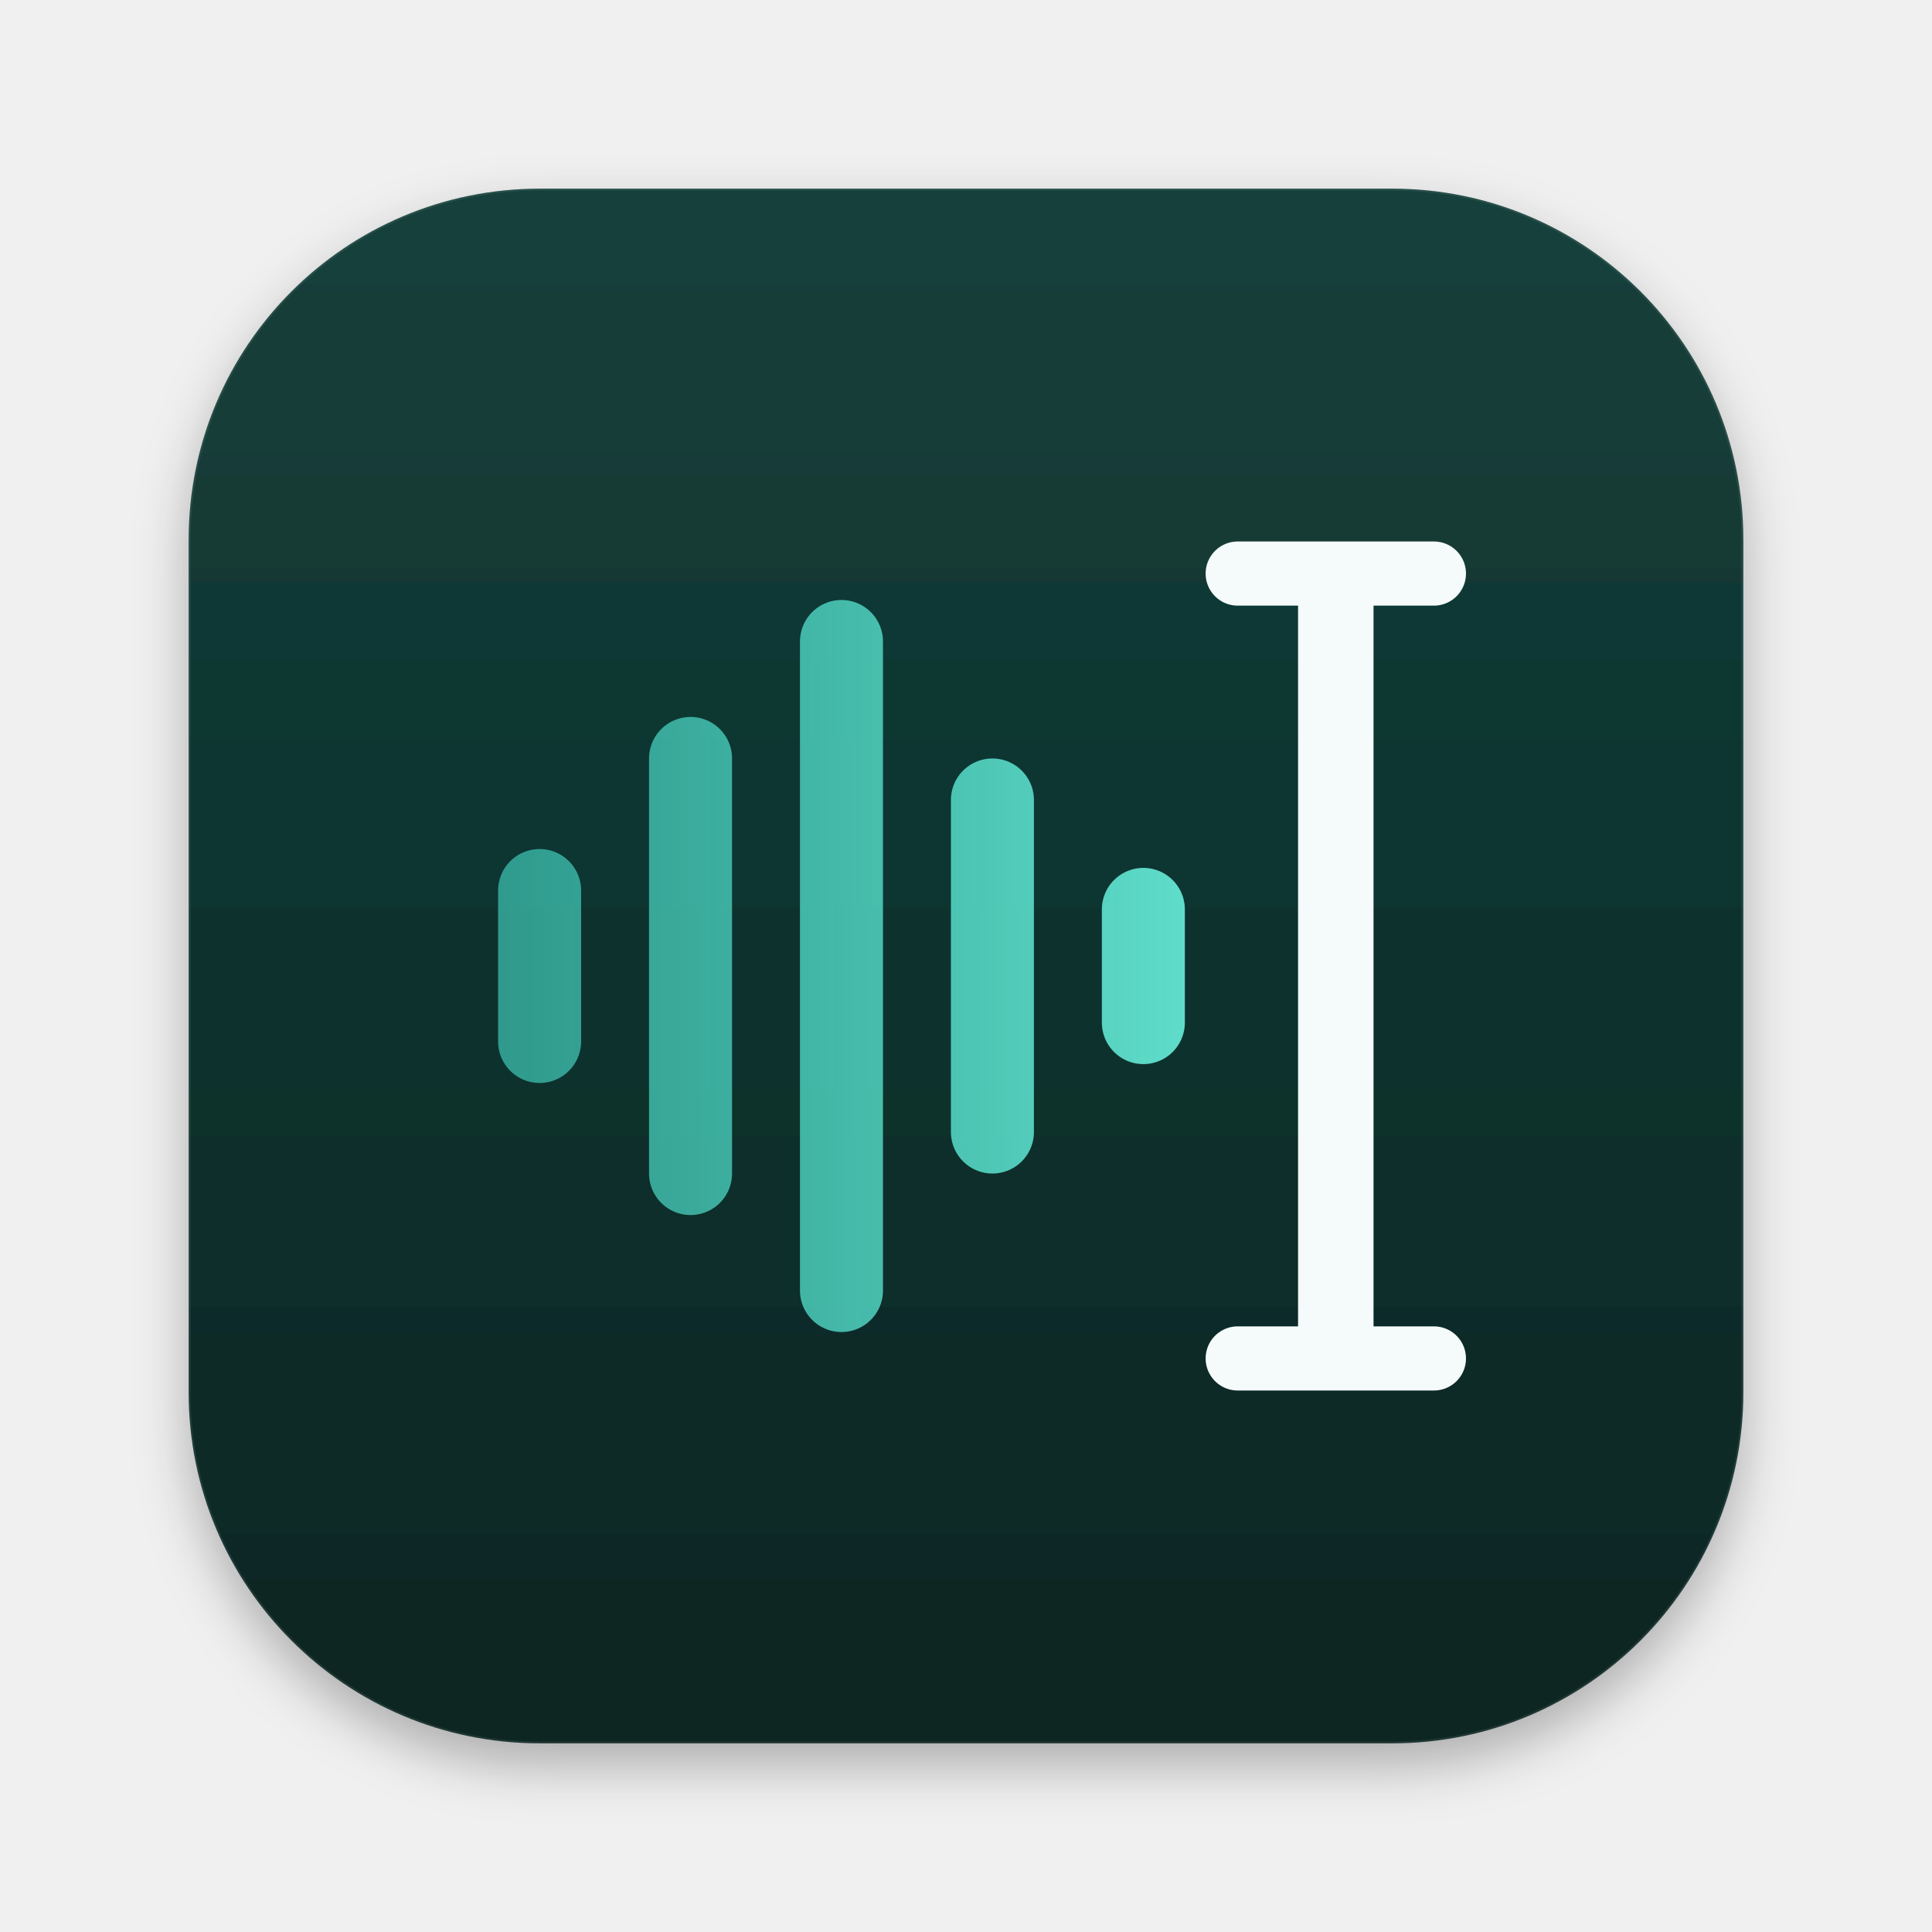
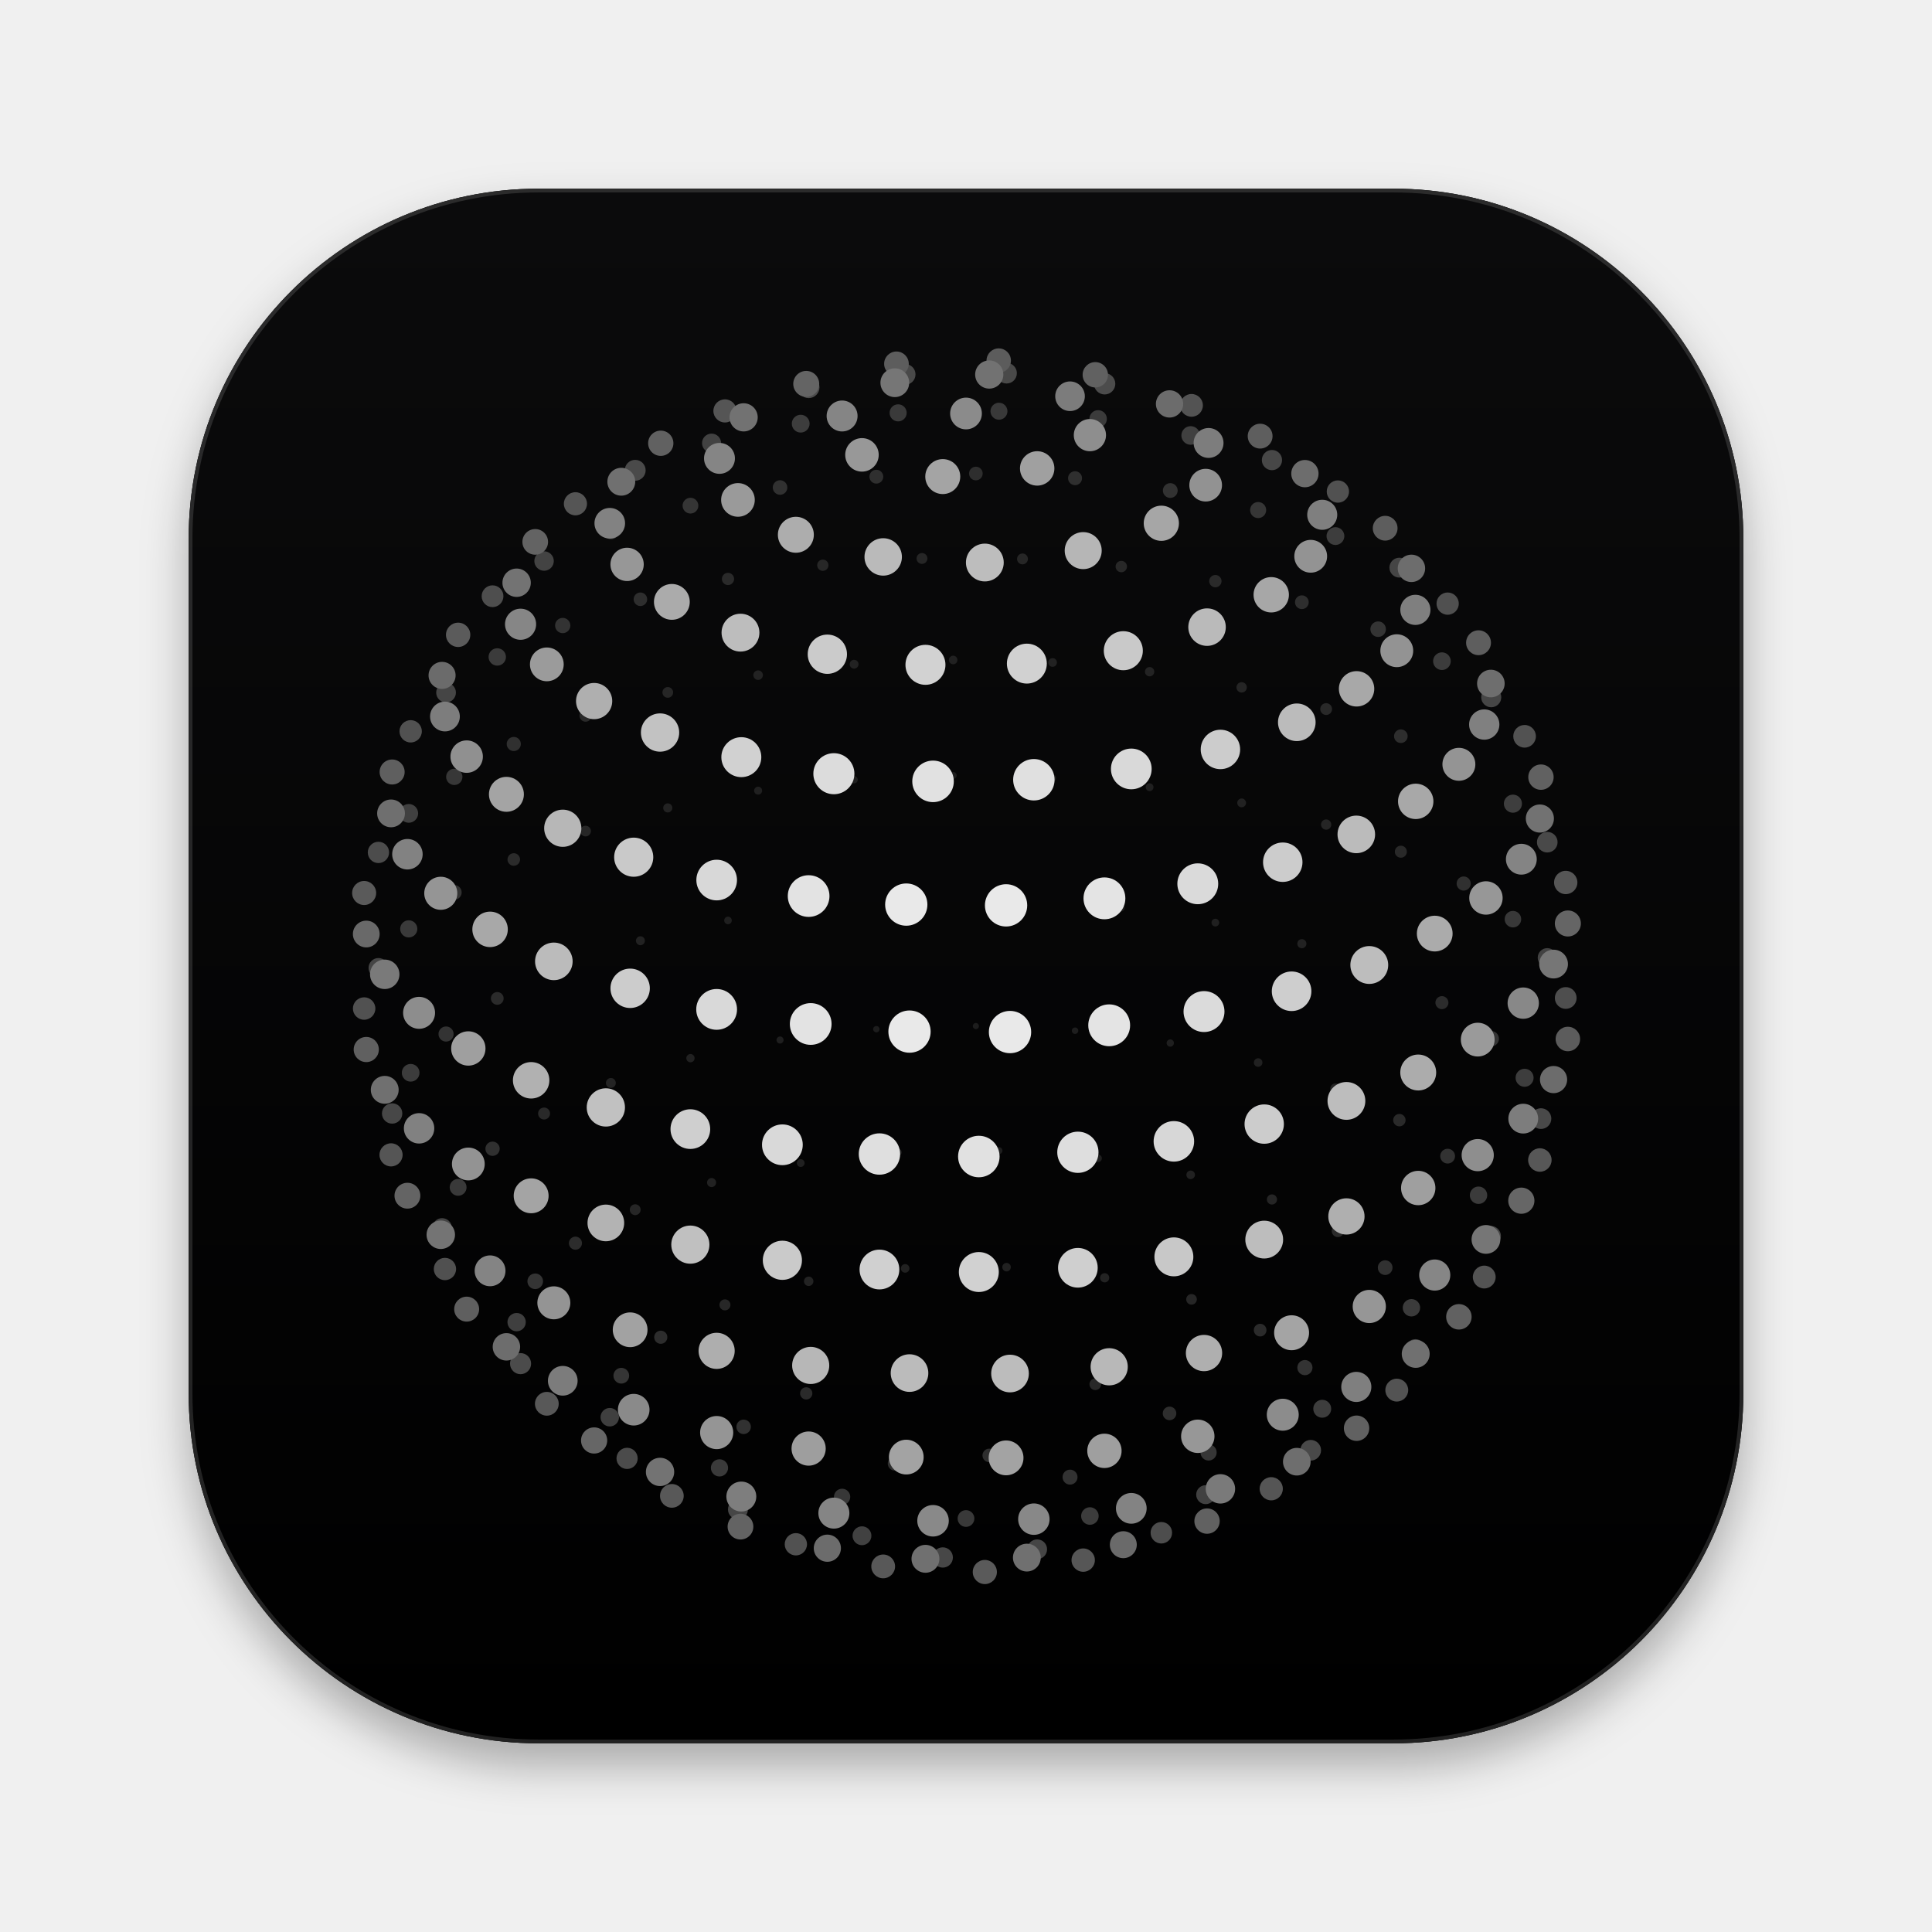
<svg xmlns="http://www.w3.org/2000/svg" viewBox="0 0 1024 1024" width="1024" height="1024">
  <defs>
    <linearGradient id="bg" x1="0" y1="0" x2="0" y2="1">
-       <stop offset="0" stop-color="#14403b" />
-       <stop offset="1" stop-color="#0a2522" />
-     </linearGradient>
-     <linearGradient id="wave" gradientUnits="userSpaceOnUse" x1="264" y1="0" x2="628" y2="0">
-       <stop offset="0" stop-color="#3cc2b1" stop-opacity="0.72" />
-       <stop offset="1" stop-color="#5fdcca" />
+       <stop offset="0" stop-color="#0b0b0c" />
+       <stop offset="1" stop-color="#000" />
    </linearGradient>
    <filter id="shadow" x="-10%" y="-10%" width="120%" height="125%">
-       <feDropShadow dx="0" dy="12" stdDeviation="14" flood-color="#000" flood-opacity="0.28" />
+       <feDropShadow dx="0" dy="12" stdDeviation="12" flood-color="#000" flood-opacity="0.3" />
    </filter>
  </defs>
-   <rect x="100" y="100" width="824" height="824" rx="186" fill="url(#bg)" filter="url(#shadow)" />
-   <rect x="100.5" y="100.5" width="823" height="823" rx="185.5" fill="none" stroke="#ffffff" stroke-opacity="0.08" />
-   <g stroke-linecap="round" stroke="url(#wave)" stroke-width="44">
-     <line x1="286" y1="472" x2="286" y2="552" />
-     <line x1="366" y1="402" x2="366" y2="622" />
-     <line x1="446" y1="340" x2="446" y2="684" />
-     <line x1="526" y1="424" x2="526" y2="600" />
-     <line x1="606" y1="482" x2="606" y2="542" />
-   </g>
-   <g stroke="#f4fbfa" stroke-linecap="round" fill="none">
-     <line x1="708" y1="304" x2="708" y2="720" stroke-width="40" stroke-linecap="butt" />
-     <path d="M656 304h104M656 720h104" stroke-width="34" />
-   </g>
+   <rect x="100" y="100" width="824" height="824" rx="185.4" filter="url(#shadow)" />
+   <rect x="100" y="100" width="824" height="824" rx="185.4" fill="url(#bg)" />
+   <rect x="101" y="101" width="822" height="822" rx="184.4" fill="none" stroke="#fff" stroke-opacity="0.13" stroke-width="2" />
+   <circle cx="517.23" cy="543.83" r="1.63" fill="#1d1d1d" />
+   <circle cx="488.67" cy="476.99" r="1.65" fill="#1d1d1d" />
+   <circle cx="541.94" cy="477.23" r="1.66" fill="#1d1d1d" />
+   <circle cx="464.48" cy="545.49" r="1.69" fill="#1d1d1d" />
+   <circle cx="569.8" cy="546.3" r="1.71" fill="#1e1e1e" />
+   <circle cx="436.11" cy="480.57" r="1.77" fill="#1e1e1e" />
+   <circle cx="594.31" cy="481.27" r="1.79" fill="#1e1e1e" />
+   <circle cx="529.47" cy="609.86" r="1.84" fill="#1e1e1e" />
+   <circle cx="505.2" cy="411.02" r="1.85" fill="#1e1e1e" />
+   <circle cx="476.03" cy="610.72" r="1.87" fill="#1f1f1f" />
+   <circle cx="413.44" cy="551.23" r="1.88" fill="#1f1f1f" />
+   <circle cx="557.88" cy="412.35" r="1.9" fill="#1f1f1f" />
+   <circle cx="452.7" cy="413.27" r="1.93" fill="#1f1f1f" />
+   <circle cx="620.27" cy="552.83" r="1.93" fill="#1f1f1f" />
+   <circle cx="582.03" cy="613.92" r="1.98" fill="#1f1f1f" />
+   <circle cx="385.85" cy="487.85" r="2.01" fill="#1f1f1f" />
+   <circle cx="644.17" cy="489" r="2.05" fill="#202020" />
+   <circle cx="609.32" cy="417.24" r="2.06" fill="#202020" />
+   <circle cx="424.39" cy="616.45" r="2.06" fill="#202020" />
+   <circle cx="401.82" cy="419.06" r="2.12" fill="#202020" />
+   <circle cx="365.96" cy="560.85" r="2.2" fill="#212121" />
+   <circle cx="533.49" cy="671.63" r="2.26" fill="#212121" />
+   <circle cx="505.2" cy="349.8" r="2.27" fill="#212121" />
+   <circle cx="631.08" cy="622.69" r="2.27" fill="#212121" />
+   <circle cx="666.84" cy="563.18" r="2.27" fill="#212121" />
+   <circle cx="479.75" cy="672.27" r="2.28" fill="#212121" />
+   <circle cx="557.88" cy="351.13" r="2.31" fill="#222222" />
+   <circle cx="658.1" cy="425.55" r="2.33" fill="#222222" />
+   <circle cx="452.7" cy="352.05" r="2.34" fill="#222222" />
+   <circle cx="339.43" cy="498.61" r="2.37" fill="#222222" />
+   <circle cx="377.15" cy="626.78" r="2.4" fill="#222222" />
+   <circle cx="690.01" cy="500.18" r="2.42" fill="#222222" />
+   <circle cx="353.94" cy="428.21" r="2.42" fill="#222222" />
+   <circle cx="585.49" cy="677.25" r="2.44" fill="#232323" />
+   <circle cx="609.32" cy="356.02" r="2.47" fill="#232323" />
+   <circle cx="428.62" cy="679.11" r="2.5" fill="#232323" />
+   <circle cx="401.82" cy="357.84" r="2.53" fill="#232323" />
+   <circle cx="323.77" cy="574" r="2.63" fill="#242424" />
+   <circle cx="674.16" cy="635.74" r="2.7" fill="#252525" />
+   <circle cx="702.89" cy="437.04" r="2.72" fill="#252525" />
+   <circle cx="707.81" cy="576.97" r="2.73" fill="#252525" />
+   <circle cx="658.1" cy="364.32" r="2.75" fill="#252525" />
+   <circle cx="631.53" cy="688.68" r="2.82" fill="#262626" />
+   <circle cx="298.25" cy="512.53" r="2.83" fill="#262626" />
+   <circle cx="310.37" cy="440.49" r="2.83" fill="#262626" />
+   <circle cx="353.94" cy="366.99" r="2.84" fill="#262626" />
+   <circle cx="529.34" cy="726.17" r="2.84" fill="#262626" />
+   <circle cx="488.67" cy="296" r="2.88" fill="#262626" />
+   <circle cx="336.67" cy="641.17" r="2.88" fill="#262626" />
+   <circle cx="541.94" cy="296.24" r="2.88" fill="#262626" />
+   <circle cx="730.45" cy="514.46" r="2.89" fill="#272727" />
+   <circle cx="475.14" cy="727.88" r="2.9" fill="#272727" />
+   <circle cx="384.24" cy="691.61" r="2.92" fill="#272727" />
+   <circle cx="436.11" cy="299.58" r="2.99" fill="#272727" />
+   <circle cx="594.31" cy="300.29" r="3.02" fill="#282828" />
+   <circle cx="580.53" cy="733.69" r="3.09" fill="#282828" />
+   <circle cx="702.89" cy="375.82" r="3.13" fill="#292929" />
+   <circle cx="288.37" cy="590.19" r="3.17" fill="#292929" />
+   <circle cx="742.48" cy="451.42" r="3.19" fill="#292929" />
+   <circle cx="385.85" cy="306.86" r="3.24" fill="#2a2a2a" />
+   <circle cx="310.37" cy="379.27" r="3.25" fill="#2a2a2a" />
+   <circle cx="427.32" cy="738.52" r="3.25" fill="#2a2a2a" />
+   <circle cx="709.1" cy="652.42" r="3.26" fill="#2a2a2a" />
+   <circle cx="644.17" cy="308.02" r="3.27" fill="#2a2a2a" />
+   <circle cx="741.7" cy="593.7" r="3.29" fill="#2a2a2a" />
+   <circle cx="272.31" cy="455.55" r="3.33" fill="#2b2b2b" />
+   <circle cx="667.9" cy="704.99" r="3.36" fill="#2b2b2b" />
+   <circle cx="263.56" cy="529.18" r="3.38" fill="#2b2b2b" />
+   <circle cx="764.25" cy="531.42" r="3.45" fill="#2c2c2c" />
+   <circle cx="304.99" cy="658.91" r="3.47" fill="#2c2c2c" />
+   <circle cx="350.22" cy="708.76" r="3.49" fill="#2d2d2d" />
+   <circle cx="524.32" cy="771.4" r="3.59" fill="#2e2e2e" />
+   <circle cx="339.43" cy="317.62" r="3.59" fill="#2e2e2e" />
+   <circle cx="619.88" cy="749.13" r="3.6" fill="#2e2e2e" />
+   <circle cx="742.48" cy="390.2" r="3.61" fill="#2e2e2e" />
+   <circle cx="517.23" cy="250.98" r="3.62" fill="#2e2e2e" />
+   <circle cx="690.01" cy="319.19" r="3.64" fill="#2e2e2e" />
+   <circle cx="464.48" cy="252.65" r="3.67" fill="#2f2f2f" />
+   <circle cx="569.8" cy="253.46" r="3.7" fill="#2f2f2f" />
+   <circle cx="474.27" cy="775.73" r="3.73" fill="#2f2f2f" />
+   <circle cx="272.31" cy="394.33" r="3.75" fill="#303030" />
+   <circle cx="775.78" cy="468.29" r="3.75" fill="#303030" />
+   <circle cx="261.06" cy="608.86" r="3.79" fill="#303030" />
+   <circle cx="394.14" cy="756.25" r="3.84" fill="#313131" />
+   <circle cx="413.44" cy="258.39" r="3.86" fill="#313131" />
+   <circle cx="734.17" cy="671.87" r="3.9" fill="#313131" />
+   <circle cx="240.78" cy="472.98" r="3.91" fill="#323232" />
+   <circle cx="620.27" cy="259.99" r="3.92" fill="#323232" />
+   <circle cx="767.28" cy="612.78" r="3.92" fill="#323232" />
+   <circle cx="567.14" cy="782.91" r="3.97" fill="#323232" />
+   <circle cx="236.42" cy="548.06" r="4.01" fill="#333333" />
+   <circle cx="691.63" cy="724.86" r="4.02" fill="#333333" />
+   <circle cx="298.25" cy="331.54" r="4.05" fill="#333333" />
+   <circle cx="790.38" cy="550.54" r="4.09" fill="#343434" />
+   <circle cx="730.45" cy="333.48" r="4.12" fill="#343434" />
+   <circle cx="283.68" cy="679.11" r="4.14" fill="#343434" />
+   <circle cx="329.3" cy="729.16" r="4.17" fill="#353535" />
+   <circle cx="775.78" cy="407.07" r="4.17" fill="#353535" />
+   <circle cx="365.96" cy="268.01" r="4.18" fill="#353535" />
+   <circle cx="666.84" cy="270.34" r="4.26" fill="#363636" />
+   <circle cx="640.57" cy="769.83" r="4.29" fill="#363636" />
+   <circle cx="446.33" cy="793.37" r="4.32" fill="#373737" />
+   <circle cx="240.78" cy="411.76" r="4.32" fill="#373737" />
+   <circle cx="801.88" cy="487.18" r="4.38" fill="#383838" />
+   <circle cx="512" cy="804.84" r="4.44" fill="#393939" />
+   <circle cx="242.82" cy="629.31" r="4.47" fill="#393939" />
+   <circle cx="529.47" cy="217.96" r="4.5" fill="#393939" />
+   <circle cx="476.03" cy="218.82" r="4.53" fill="#3a3a3a" />
+   <circle cx="216.65" cy="492.32" r="4.55" fill="#3a3a3a" />
+   <circle cx="381.34" cy="778" r="4.56" fill="#3a3a3a" />
+   <circle cx="748.09" cy="693.14" r="4.61" fill="#3b3b3b" />
+   <circle cx="783.65" cy="633.5" r="4.61" fill="#3b3b3b" />
+   <circle cx="263.56" cy="348.2" r="4.61" fill="#3b3b3b" />
+   <circle cx="323.77" cy="281.16" r="4.62" fill="#3b3b3b" />
+   <circle cx="582.03" cy="222.02" r="4.63" fill="#3b3b3b" />
+   <circle cx="577.67" cy="803.52" r="4.65" fill="#3c3c3c" />
+   <circle cx="764.25" cy="350.44" r="4.68" fill="#3c3c3c" />
+   <circle cx="217.66" cy="568.6" r="4.69" fill="#3c3c3c" />
+   <circle cx="707.81" cy="284.13" r="4.72" fill="#3d3d3d" />
+   <circle cx="424.39" cy="224.55" r="4.72" fill="#3d3d3d" />
+   <circle cx="700.81" cy="746.67" r="4.75" fill="#3d3d3d" />
+   <circle cx="808.06" cy="571.24" r="4.78" fill="#3d3d3d" />
+   <circle cx="801.88" cy="425.96" r="4.8" fill="#3e3e3e" />
+   <circle cx="273.82" cy="700.76" r="4.86" fill="#3f3f3f" />
+   <circle cx="323.19" cy="751.15" r="4.9" fill="#3f3f3f" />
+   <circle cx="631.08" cy="230.8" r="4.93" fill="#404040" />
+   <circle cx="216.65" cy="431.1" r="4.97" fill="#404040" />
+   <circle cx="456.86" cy="813.98" r="5" fill="#414141" />
+   <circle cx="639.03" cy="792.2" r="5.03" fill="#414141" />
+   <circle cx="820.08" cy="507.59" r="5.06" fill="#424242" />
+   <circle cx="377.15" cy="234.88" r="5.06" fill="#424242" />
+   <circle cx="288.37" cy="297.35" r="5.16" fill="#434343" />
+   <circle cx="234.31" cy="650.82" r="5.18" fill="#444444" />
+   <circle cx="236.42" cy="367.08" r="5.23" fill="#454545" />
+   <circle cx="200.58" cy="513.02" r="5.24" fill="#454545" />
+   <circle cx="549.73" cy="821.15" r="5.24" fill="#454545" />
+   <circle cx="741.7" cy="300.86" r="5.27" fill="#454545" />
+   <circle cx="391.13" cy="800.02" r="5.29" fill="#464646" />
+   <circle cx="790.38" cy="369.55" r="5.32" fill="#464646" />
+   <circle cx="790.19" cy="655.12" r="5.33" fill="#464646" />
+   <circle cx="750.18" cy="715.14" r="5.34" fill="#464646" />
+   <circle cx="674.16" cy="243.85" r="5.36" fill="#474747" />
+   <circle cx="499.68" cy="825.49" r="5.38" fill="#474747" />
+   <circle cx="207.84" cy="590.16" r="5.4" fill="#474747" />
+   <circle cx="533.49" cy="197.8" r="5.47" fill="#494949" />
+   <circle cx="820.08" cy="446.37" r="5.47" fill="#494949" />
+   <circle cx="694.7" cy="768.67" r="5.48" fill="#494949" />
+   <circle cx="479.75" cy="198.44" r="5.49" fill="#494949" />
+   <circle cx="816.74" cy="592.89" r="5.49" fill="#494949" />
+   <circle cx="336.67" cy="249.27" r="5.54" fill="#4a4a4a" />
+   <circle cx="275.91" cy="722.76" r="5.59" fill="#4b4b4b" />
+   <circle cx="332.37" cy="772.97" r="5.62" fill="#4b4b4b" />
+   <circle cx="200.58" cy="451.8" r="5.65" fill="#4c4c4c" />
+   <circle cx="585.49" cy="203.42" r="5.65" fill="#4c4c4c" />
+   <circle cx="615.53" cy="812.39" r="5.7" fill="#4d4d4d" />
+   <circle cx="428.62" cy="205.28" r="5.72" fill="#4d4d4d" />
+   <circle cx="829.87" cy="528.95" r="5.77" fill="#4e4e4e" />
+   <circle cx="261.06" cy="316.01" r="5.77" fill="#4e4e4e" />
+   <circle cx="767.28" cy="319.93" r="5.9" fill="#505050" />
+   <circle cx="235.83" cy="672.6" r="5.91" fill="#505050" />
+   <circle cx="421.82" cy="818.49" r="5.91" fill="#515151" />
+   <circle cx="709.1" cy="260.52" r="5.91" fill="#515151" />
+   <circle cx="217.66" cy="387.61" r="5.92" fill="#515151" />
+   <circle cx="193" cy="534.54" r="5.95" fill="#515151" />
+   <circle cx="808.06" cy="390.25" r="6" fill="#525252" />
+   <circle cx="631.53" cy="214.85" r="6.03" fill="#535353" />
+   <circle cx="786.68" cy="676.86" r="6.05" fill="#535353" />
+   <circle cx="740.32" cy="736.79" r="6.06" fill="#535353" />
+   <circle cx="304.99" cy="267.01" r="6.13" fill="#555555" />
+   <circle cx="384.24" cy="217.79" r="6.13" fill="#555555" />
+   <circle cx="207.26" cy="612.1" r="6.13" fill="#555555" />
+   <circle cx="673.78" cy="789.07" r="6.15" fill="#555555" />
+   <circle cx="829.87" cy="467.73" r="6.18" fill="#565656" />
+   <circle cx="574.12" cy="826.89" r="6.19" fill="#565656" />
+   <circle cx="816.16" cy="614.83" r="6.22" fill="#575757" />
+   <circle cx="356.1" cy="792.84" r="6.28" fill="#585858" />
+   <circle cx="289.83" cy="744.03" r="6.3" fill="#585858" />
+   <circle cx="468.11" cy="830.23" r="6.3" fill="#585858" />
+   <circle cx="193" cy="473.31" r="6.37" fill="#5a5a5a" />
+   <circle cx="521.98" cy="833.2" r="6.4" fill="#5a5a5a" />
+   <circle cx="242.82" cy="336.47" r="6.45" fill="#5b5b5b" />
+   <circle cx="529.34" cy="191.12" r="6.47" fill="#5c5c5c" />
+   <circle cx="831" cy="550.69" r="6.49" fill="#5c5c5c" />
+   <circle cx="475.14" cy="192.83" r="6.53" fill="#5d5d5d" />
+   <circle cx="734.17" cy="279.97" r="6.56" fill="#5d5d5d" />
+   <circle cx="667.9" cy="231.16" r="6.58" fill="#5e5e5e" />
+   <circle cx="783.65" cy="340.66" r="6.59" fill="#5e5e5e" />
+   <circle cx="247.34" cy="693.87" r="6.61" fill="#5f5f5f" />
+   <circle cx="207.84" cy="409.17" r="6.63" fill="#5f5f5f" />
+   <circle cx="194.13" cy="556.27" r="6.67" fill="#606060" />
+   <circle cx="350.22" cy="234.93" r="6.7" fill="#616161" />
+   <circle cx="580.53" cy="198.64" r="6.72" fill="#616161" />
+   <circle cx="816.74" cy="411.9" r="6.72" fill="#616161" />
+   <circle cx="639.76" cy="806.21" r="6.72" fill="#616161" />
+   <circle cx="719.01" cy="756.99" r="6.73" fill="#616161" />
+   <circle cx="773.24" cy="697.94" r="6.75" fill="#616161" />
+   <circle cx="283.68" cy="287.21" r="6.8" fill="#636363" />
+   <circle cx="392.47" cy="809.15" r="6.82" fill="#636363" />
+   <circle cx="215.94" cy="633.75" r="6.85" fill="#646464" />
+   <circle cx="427.32" cy="203.47" r="6.88" fill="#646464" />
+   <circle cx="831" cy="489.46" r="6.9" fill="#656565" />
+   <circle cx="806.34" cy="636.39" r="6.94" fill="#666666" />
+   <circle cx="314.9" cy="763.48" r="6.94" fill="#666666" />
+   <circle cx="194.13" cy="495.05" r="7.09" fill="#696969" />
+   <circle cx="595.38" cy="818.72" r="7.14" fill="#6a6a6a" />
+   <circle cx="234.31" cy="357.97" r="7.17" fill="#6b6b6b" />
+   <circle cx="438.51" cy="820.58" r="7.2" fill="#6c6c6c" />
+   <circle cx="823.42" cy="572.2" r="7.2" fill="#6c6c6c" />
+   <circle cx="619.88" cy="214.08" r="7.23" fill="#6c6c6c" />
+   <circle cx="691.63" cy="251.03" r="7.23" fill="#6d6d6d" />
+   <circle cx="748.09" cy="301.24" r="7.26" fill="#6d6d6d" />
+   <circle cx="268.41" cy="713.85" r="7.27" fill="#6d6d6d" />
+   <circle cx="790.19" cy="362.28" r="7.31" fill="#6e6e6e" />
+   <circle cx="687.33" cy="774.73" r="7.32" fill="#6e6e6e" />
+   <circle cx="207.26" cy="431.11" r="7.36" fill="#6f6f6f" />
+   <circle cx="544.25" cy="825.56" r="7.37" fill="#707070" />
+   <circle cx="329.3" cy="255.33" r="7.38" fill="#707070" />
+   <circle cx="203.92" cy="577.63" r="7.38" fill="#707070" />
+   <circle cx="490.51" cy="826.2" r="7.39" fill="#707070" />
+   <circle cx="750.36" cy="717.58" r="7.4" fill="#707070" />
+   <circle cx="816.16" cy="433.84" r="7.45" fill="#727272" />
+   <circle cx="394.14" cy="221.2" r="7.47" fill="#727272" />
+   <circle cx="524.32" cy="198.51" r="7.47" fill="#727272" />
+   <circle cx="349.84" cy="780.15" r="7.5" fill="#737373" />
+   <circle cx="273.82" cy="308.86" r="7.52" fill="#737373" />
+   <circle cx="233.62" cy="654.45" r="7.54" fill="#747474" />
+   <circle cx="474.27" cy="202.85" r="7.62" fill="#767676" />
+   <circle cx="823.42" cy="510.98" r="7.62" fill="#767676" />
+   <circle cx="787.58" cy="656.92" r="7.62" fill="#767676" />
+   <circle cx="646.85" cy="789.12" r="7.79" fill="#7a7a7a" />
+   <circle cx="203.92" cy="516.41" r="7.8" fill="#7a7a7a" />
+   <circle cx="567.14" cy="210.02" r="7.85" fill="#7c7c7c" />
+   <circle cx="298.28" cy="731.84" r="7.87" fill="#7c7c7c" />
+   <circle cx="807.35" cy="592.9" r="7.89" fill="#7d7d7d" />
+   <circle cx="235.83" cy="379.76" r="7.89" fill="#7d7d7d" />
+   <circle cx="640.57" cy="234.78" r="7.92" fill="#7d7d7d" />
+   <circle cx="392.92" cy="793.2" r="7.93" fill="#7e7e7e" />
+   <circle cx="700.81" cy="272.85" r="7.96" fill="#7f7f7f" />
+   <circle cx="718.87" cy="735.09" r="7.98" fill="#7f7f7f" />
+   <circle cx="750.18" cy="323.24" r="7.99" fill="#7f7f7f" />
+   <circle cx="786.68" cy="384.02" r="8.03" fill="#808080" />
+   <circle cx="222.12" cy="598.04" r="8.06" fill="#818181" />
+   <circle cx="215.94" cy="452.76" r="8.08" fill="#828282" />
+   <circle cx="323.19" cy="277.33" r="8.11" fill="#828282" />
+   <circle cx="599.61" cy="799.45" r="8.14" fill="#838383" />
+   <circle cx="806.34" cy="455.4" r="8.17" fill="#848484" />
+   <circle cx="259.75" cy="673.56" r="8.17" fill="#848484" />
+   <circle cx="381.34" cy="242.95" r="8.19" fill="#858585" />
+   <circle cx="446.33" cy="220.48" r="8.2" fill="#858585" />
+   <circle cx="441.97" cy="801.98" r="8.22" fill="#858585" />
+   <circle cx="760.44" cy="675.8" r="8.25" fill="#868686" />
+   <circle cx="275.91" cy="330.86" r="8.25" fill="#868686" />
+   <circle cx="807.35" cy="531.68" r="8.3" fill="#888888" />
+   <circle cx="547.97" cy="805.18" r="8.33" fill="#888888" />
+   <circle cx="494.53" cy="806.04" r="8.35" fill="#898989" />
+   <circle cx="335.88" cy="747.17" r="8.38" fill="#8a8a8a" />
+   <circle cx="512" cy="219.16" r="8.41" fill="#8b8b8b" />
+   <circle cx="679.89" cy="749.83" r="8.47" fill="#8c8c8c" />
+   <circle cx="222.12" cy="536.82" r="8.47" fill="#8d8d8d" />
+   <circle cx="783.22" cy="612.24" r="8.53" fill="#8e8e8e" />
+   <circle cx="577.67" cy="230.63" r="8.54" fill="#8e8e8e" />
+   <circle cx="247.34" cy="401.02" r="8.6" fill="#909090" />
+   <circle cx="639.03" cy="257.15" r="8.66" fill="#929292" />
+   <circle cx="248.22" cy="616.93" r="8.69" fill="#939393" />
+   <circle cx="694.7" cy="294.84" r="8.69" fill="#939393" />
+   <circle cx="740.32" cy="344.89" r="8.71" fill="#939393" />
+   <circle cx="773.24" cy="405.1" r="8.73" fill="#949494" />
+   <circle cx="293.55" cy="690.52" r="8.74" fill="#949494" />
+   <circle cx="233.62" cy="473.46" r="8.76" fill="#959595" />
+   <circle cx="379.85" cy="759.29" r="8.78" fill="#959595" />
+   <circle cx="725.75" cy="692.46" r="8.8" fill="#969696" />
+   <circle cx="332.37" cy="299.14" r="8.83" fill="#979797" />
+   <circle cx="787.58" cy="475.94" r="8.85" fill="#979797" />
+   <circle cx="634.85" cy="761.26" r="8.85" fill="#979797" />
+   <circle cx="456.86" cy="241.09" r="8.88" fill="#989898" />
+   <circle cx="391.13" cy="264.97" r="8.92" fill="#9a9a9a" />
+   <circle cx="783.22" cy="551.02" r="8.95" fill="#9a9a9a" />
+   <circle cx="289.83" cy="352.13" r="8.95" fill="#9b9b9b" />
+   <circle cx="428.59" cy="767.77" r="9.06" fill="#9e9e9e" />
+   <circle cx="248.22" cy="555.71" r="9.1" fill="#9f9f9f" />
+   <circle cx="585.37" cy="768.98" r="9.1" fill="#9f9f9f" />
+   <circle cx="751.69" cy="629.67" r="9.11" fill="#9f9f9f" />
+   <circle cx="549.73" cy="248.27" r="9.12" fill="#a0a0a0" />
+   <circle cx="333.99" cy="704.81" r="9.21" fill="#a2a2a2" />
+   <circle cx="480.34" cy="772.29" r="9.21" fill="#a3a3a3" />
+   <circle cx="533.24" cy="772.7" r="9.23" fill="#a3a3a3" />
+   <circle cx="281.52" cy="633.8" r="9.25" fill="#a4a4a4" />
+   <circle cx="268.41" cy="421.01" r="9.26" fill="#a4a4a4" />
+   <circle cx="684.57" cy="706.38" r="9.26" fill="#a4a4a4" />
+   <circle cx="499.68" cy="252.6" r="9.27" fill="#a4a4a4" />
+   <circle cx="615.53" cy="277.34" r="9.33" fill="#a6a6a6" />
+   <circle cx="673.78" cy="315.24" r="9.37" fill="#a7a7a7" />
+   <circle cx="719.01" cy="365.09" r="9.38" fill="#a8a8a8" />
+   <circle cx="750.36" cy="424.74" r="9.38" fill="#a8a8a8" />
+   <circle cx="259.75" cy="492.58" r="9.4" fill="#a8a8a8" />
+   <circle cx="760.44" cy="494.82" r="9.47" fill="#ababab" />
+   <circle cx="356.1" cy="319.01" r="9.49" fill="#ababab" />
+   <circle cx="751.69" cy="568.45" r="9.52" fill="#acacac" />
+   <circle cx="421.82" cy="283.44" r="9.53" fill="#adadad" />
+   <circle cx="379.83" cy="715.98" r="9.58" fill="#aeaeae" />
+   <circle cx="314.9" cy="371.58" r="9.6" fill="#afafaf" />
+   <circle cx="713.63" cy="644.73" r="9.61" fill="#afafaf" />
+   <circle cx="638.15" cy="717.14" r="9.62" fill="#afafaf" />
+   <circle cx="281.52" cy="572.58" r="9.66" fill="#b1b1b1" />
+   <circle cx="321.11" cy="648.18" r="9.72" fill="#b3b3b3" />
+   <circle cx="574.12" cy="291.84" r="9.81" fill="#b6b6b6" />
+   <circle cx="429.69" cy="723.71" r="9.84" fill="#b7b7b7" />
+   <circle cx="298.28" cy="438.99" r="9.86" fill="#b7b7b7" />
+   <circle cx="587.89" cy="724.42" r="9.86" fill="#b8b8b8" />
+   <circle cx="468.11" cy="295.18" r="9.92" fill="#bababa" />
+   <circle cx="639.76" cy="332.39" r="9.94" fill="#bababa" />
+   <circle cx="293.55" cy="509.54" r="9.96" fill="#bbbbbb" />
+   <circle cx="718.87" cy="442.25" r="9.96" fill="#bbbbbb" />
+   <circle cx="482.06" cy="727.76" r="9.97" fill="#bbbbbb" />
+   <circle cx="687.33" cy="382.83" r="9.97" fill="#bbbbbb" />
+   <circle cx="535.33" cy="728" r="9.98" fill="#bcbcbc" />
+   <circle cx="670.06" cy="657.01" r="10.02" fill="#bdbdbd" />
+   <circle cx="521.98" cy="298.15" r="10.02" fill="#bdbdbd" />
+   <circle cx="713.63" cy="583.51" r="10.02" fill="#bdbdbd" />
+   <circle cx="725.75" cy="511.47" r="10.03" fill="#bdbdbd" />
+   <circle cx="392.47" cy="335.32" r="10.03" fill="#bdbdbd" />
+   <circle cx="365.9" cy="659.68" r="10.11" fill="#c0c0c0" />
+   <circle cx="321.11" cy="586.96" r="10.14" fill="#c1c1c1" />
+   <circle cx="349.84" cy="388.26" r="10.15" fill="#c2c2c2" />
+   <circle cx="622.18" cy="666.16" r="10.32" fill="#c8c8c8" />
+   <circle cx="595.38" cy="344.89" r="10.35" fill="#c9c9c9" />
+   <circle cx="335.88" cy="454.33" r="10.37" fill="#c9c9c9" />
+   <circle cx="414.68" cy="667.98" r="10.38" fill="#cacaca" />
+   <circle cx="438.51" cy="346.75" r="10.41" fill="#cbcbcb" />
+   <circle cx="670.06" cy="595.79" r="10.43" fill="#cccccc" />
+   <circle cx="333.99" cy="523.82" r="10.44" fill="#cccccc" />
+   <circle cx="646.85" cy="397.22" r="10.45" fill="#cccccc" />
+   <circle cx="679.89" cy="456.99" r="10.45" fill="#cccccc" />
+   <circle cx="684.57" cy="525.39" r="10.49" fill="#cecece" />
+   <circle cx="571.3" cy="671.95" r="10.51" fill="#cfcfcf" />
+   <circle cx="365.9" cy="598.45" r="10.52" fill="#cfcfcf" />
+   <circle cx="466.12" cy="672.87" r="10.54" fill="#d0d0d0" />
+   <circle cx="544.25" cy="351.73" r="10.58" fill="#d1d1d1" />
+   <circle cx="392.92" cy="401.31" r="10.59" fill="#d1d1d1" />
+   <circle cx="518.8" cy="674.2" r="10.59" fill="#d1d1d1" />
+   <circle cx="490.51" cy="352.37" r="10.6" fill="#d2d2d2" />
+   <circle cx="622.18" cy="604.94" r="10.74" fill="#d7d7d7" />
+   <circle cx="379.85" cy="466.45" r="10.77" fill="#d8d8d8" />
+   <circle cx="599.61" cy="407.55" r="10.79" fill="#d9d9d9" />
+   <circle cx="414.68" cy="606.76" r="10.8" fill="#d9d9d9" />
+   <circle cx="379.83" cy="535" r="10.81" fill="#d9d9d9" />
+   <circle cx="634.85" cy="468.42" r="10.83" fill="#dadada" />
+   <circle cx="638.15" cy="536.15" r="10.85" fill="#dbdbdb" />
+   <circle cx="441.97" cy="410.08" r="10.88" fill="#dcdcdc" />
+   <circle cx="571.3" cy="610.73" r="10.93" fill="#dedede" />
+   <circle cx="466.12" cy="611.65" r="10.96" fill="#dfdfdf" />
+   <circle cx="547.97" cy="413.28" r="10.98" fill="#e0e0e0" />
+   <circle cx="518.8" cy="612.98" r="11" fill="#e1e1e1" />
+   <circle cx="494.53" cy="414.14" r="11.01" fill="#e1e1e1" />
+   <circle cx="428.59" cy="474.93" r="11.05" fill="#e3e3e3" />
+   <circle cx="429.69" cy="542.73" r="11.06" fill="#e3e3e3" />
+   <circle cx="587.89" cy="543.43" r="11.09" fill="#e4e4e4" />
+   <circle cx="585.37" cy="476.14" r="11.09" fill="#e4e4e4" />
+   <circle cx="482.06" cy="546.77" r="11.2" fill="#e9e9e9" />
+   <circle cx="480.34" cy="479.45" r="11.2" fill="#e9e9e9" />
+   <circle cx="535.33" cy="547.01" r="11.21" fill="#e9e9e9" />
+   <circle cx="533.24" cy="479.86" r="11.21" fill="#e9e9e9" />
</svg>
